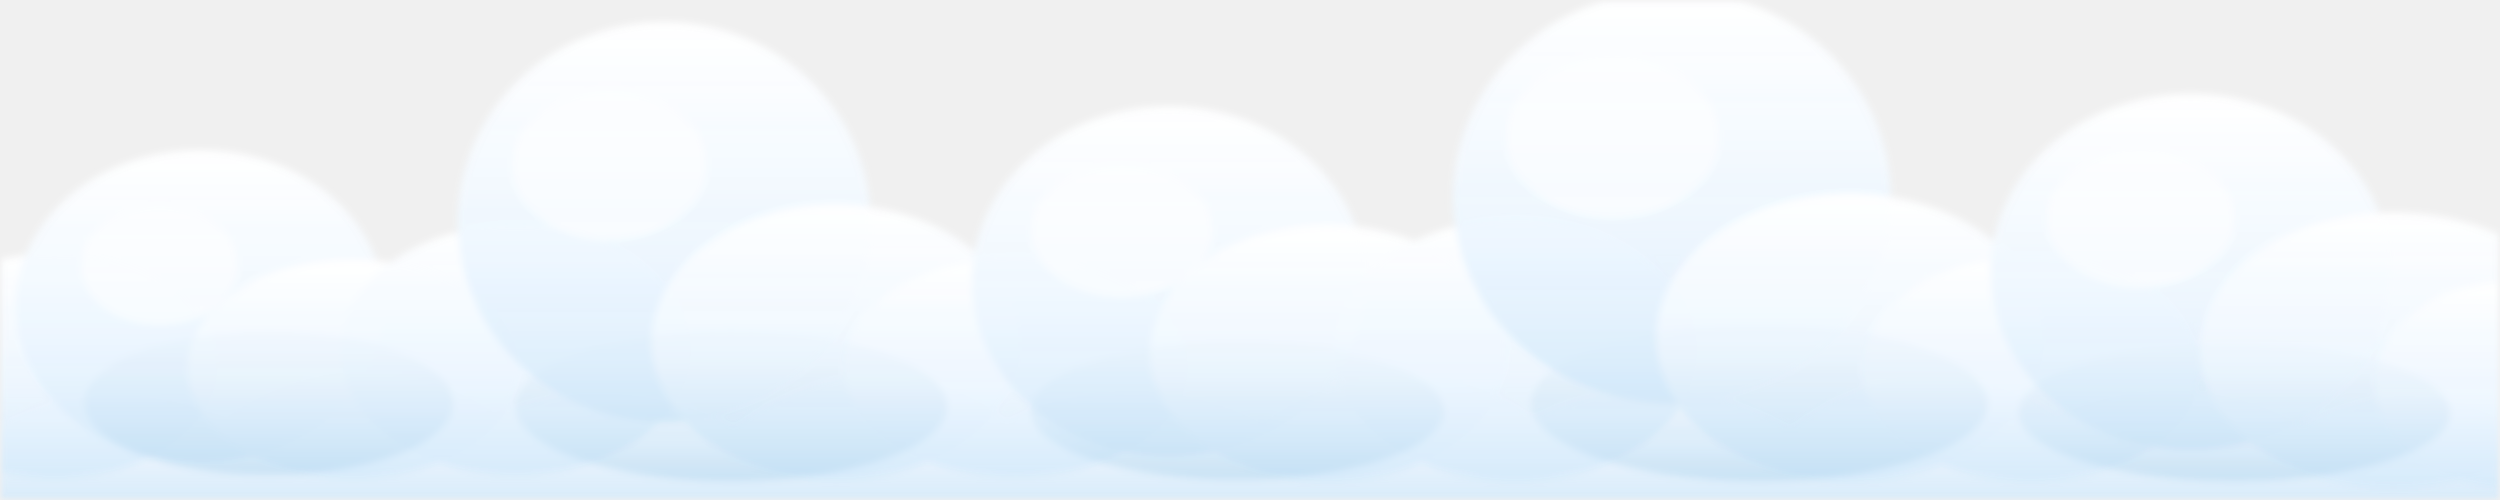
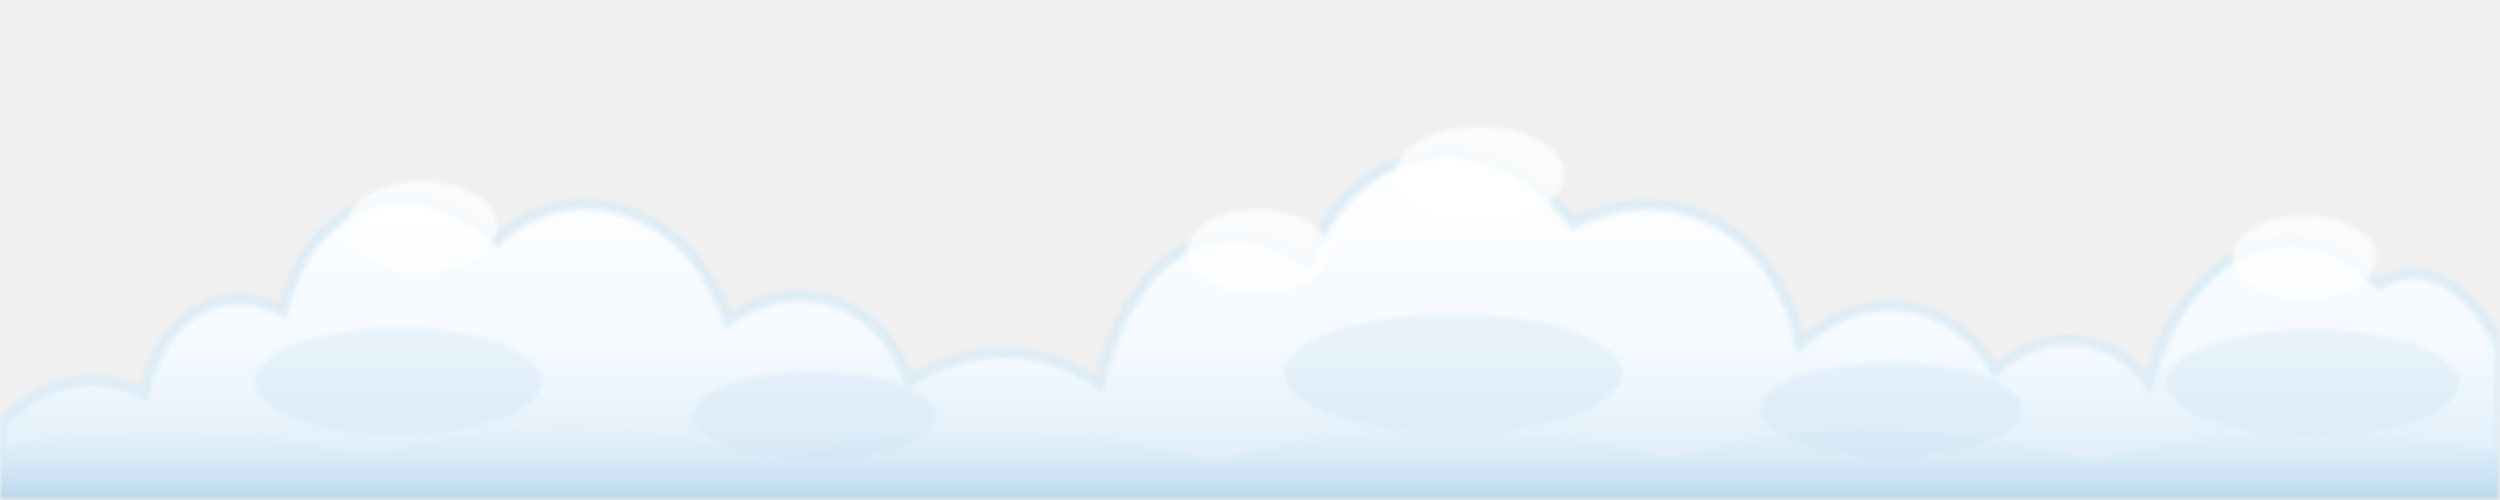
<svg xmlns="http://www.w3.org/2000/svg" viewBox="0 0 1600 320" preserveAspectRatio="none">
  <defs>
    <linearGradient id="cloudFill" x1="0" y1="0" x2="0" y2="1">
-       <stop offset="0" stop-color="#ffffff" stop-opacity=".98" />
-       <stop offset=".58" stop-color="#eef7ff" stop-opacity=".96" />
-       <stop offset="1" stop-color="#d5eafb" stop-opacity=".9" />
+       <stop offset="0" stop-color="#ffffff" stop-opacity=".99" />
+       <stop offset=".58" stop-color="#f3f9fe" stop-opacity=".98" />
+       <stop offset="1" stop-color="#d8ebf9" stop-opacity=".94" />
    </linearGradient>
    <linearGradient id="cloudShade" x1="0" y1="0" x2="0" y2="1">
-       <stop offset="0" stop-color="#ddecf8" stop-opacity=".18" />
-       <stop offset="1" stop-color="#a9d0ec" stop-opacity=".56" />
+       <stop offset="0" stop-color="#dcecf8" stop-opacity=".12" />
+       <stop offset="1" stop-color="#9fc7e4" stop-opacity=".54" />
    </linearGradient>
-     <filter id="softEdge" x="-10%" y="-20%" width="120%" height="150%">
-       <feGaussianBlur stdDeviation="2.5" />
+     <filter id="soft" x="-3%" y="-8%" width="106%" height="118%">
+       <feGaussianBlur stdDeviation="1.4" />
    </filter>
  </defs>
-   <g filter="url(#softEdge)">
-     <path d="M0 270       C60 244 102 252 145 267       C205 226 267 232 316 264       C374 244 420 250 470 272       C528 232 590 230 644 268       C704 242 759 246 808 271       C866 228 932 234 982 266       C1040 240 1096 246 1146 273       C1200 232 1268 234 1317 266       C1373 241 1427 247 1473 272       C1520 246 1561 251 1600 268       L1600 320 L0 320 Z" fill="url(#cloudFill)" />
-     <g fill="url(#cloudFill)">
-       <ellipse cx="35" cy="234" rx="104" ry="72" />
-       <ellipse cx="128" cy="196" rx="118" ry="100" />
-       <ellipse cx="226" cy="236" rx="106" ry="70" />
-       <ellipse cx="330" cy="224" rx="112" ry="80" />
-       <ellipse cx="425" cy="142" rx="132" ry="128" />
-       <ellipse cx="535" cy="219" rx="118" ry="88" />
-       <ellipse cx="650" cy="235" rx="110" ry="70" />
-       <ellipse cx="748" cy="180" rx="126" ry="112" />
-       <ellipse cx="850" cy="226" rx="114" ry="82" />
-       <ellipse cx="970" cy="224" rx="116" ry="84" />
-       <ellipse cx="1070" cy="126" rx="140" ry="132" />
-       <ellipse cx="1184" cy="216" rx="124" ry="92" />
-       <ellipse cx="1300" cy="236" rx="108" ry="72" />
-       <ellipse cx="1402" cy="174" rx="128" ry="114" />
-       <ellipse cx="1532" cy="224" rx="124" ry="88" />
-       <ellipse cx="1608" cy="246" rx="88" ry="66" />
+   <g filter="url(#soft)">
+     <path d="M0 272       C28 242 62 236 92 252       C102 205 139 178 181 199       C197 132 259 101 318 154       C361 112 438 126 466 205       C510 174 563 191 582 244       C622 219 668 220 704 246       C721 166 779 126 837 168       C865 90 952 72 1007 143       C1068 111 1138 146 1152 220       C1196 181 1250 191 1277 237       C1311 206 1354 215 1375 245       C1399 159 1470 127 1523 182       C1551 164 1582 184 1600 222       L1600 320 L0 320 Z" fill="url(#cloudFill)" stroke="#d5e9f7" stroke-width="7" stroke-opacity=".68" />
+     <path d="M0 287       C95 268 170 278 240 292       C330 263 419 270 500 294       C596 266 690 273 780 296       C878 265 982 271 1070 294       C1160 266 1250 273 1340 295       C1430 270 1516 276 1600 289       L1600 320 L0 320 Z" fill="url(#cloudShade)" />
+     <g fill="#b9d8ee" opacity=".23">
+       <ellipse cx="255" cy="244" rx="92" ry="34" />
+       <ellipse cx="521" cy="266" rx="78" ry="28" />
+       <ellipse cx="930" cy="239" rx="108" ry="38" />
+       <ellipse cx="1210" cy="262" rx="84" ry="30" />
+       <ellipse cx="1480" cy="245" rx="94" ry="34" />
    </g>
-     <g fill="url(#cloudShade)" opacity=".72">
-       <ellipse cx="172" cy="258" rx="118" ry="46" />
-       <ellipse cx="468" cy="260" rx="138" ry="48" />
-       <ellipse cx="792" cy="263" rx="132" ry="44" />
-       <ellipse cx="1126" cy="258" rx="146" ry="50" />
-       <ellipse cx="1430" cy="264" rx="138" ry="44" />
-     </g>
-     <g fill="#ffffff" opacity=".52">
-       <ellipse cx="102" cy="170" rx="50" ry="38" />
-       <ellipse cx="390" cy="106" rx="62" ry="48" />
-       <ellipse cx="718" cy="148" rx="58" ry="42" />
-       <ellipse cx="1032" cy="88" rx="68" ry="52" />
-       <ellipse cx="1370" cy="140" rx="60" ry="44" />
+     <g fill="#ffffff" opacity=".72">
+       <ellipse cx="270" cy="145" rx="48" ry="29" />
+       <ellipse cx="805" cy="161" rx="45" ry="27" />
+       <ellipse cx="947" cy="112" rx="54" ry="31" />
+       <ellipse cx="1475" cy="165" rx="46" ry="27" />
    </g>
  </g>
</svg>
